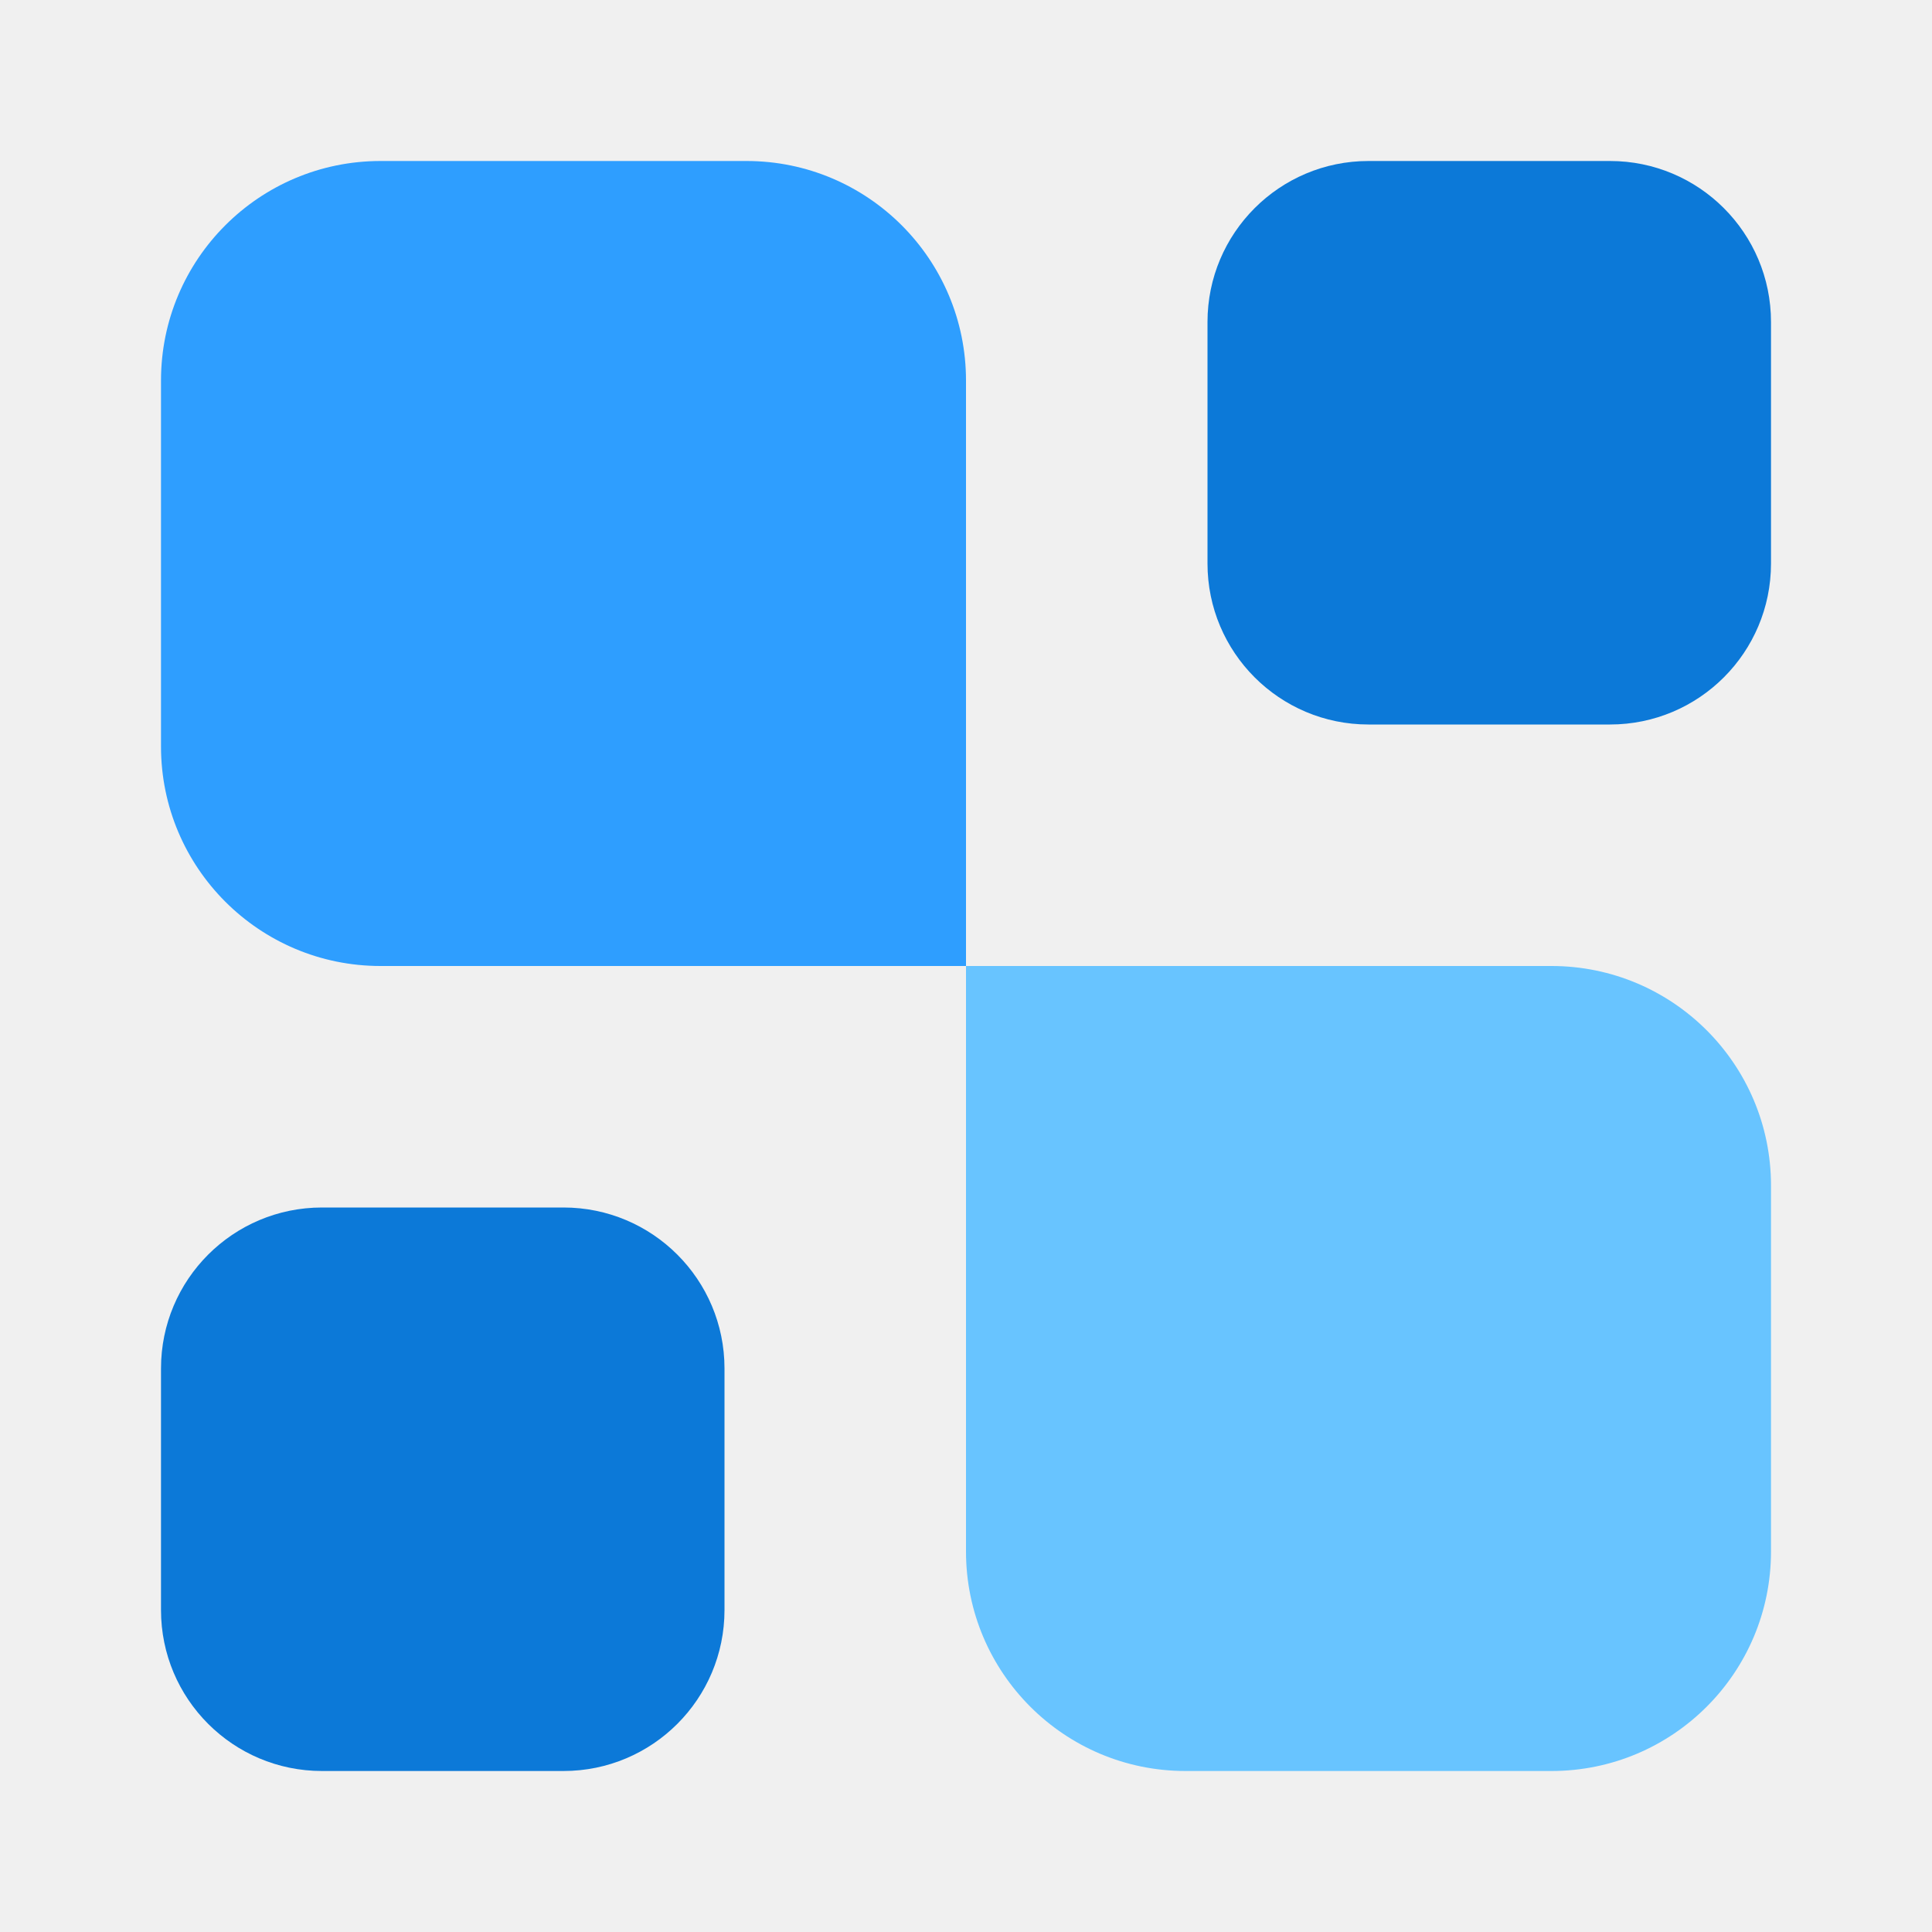
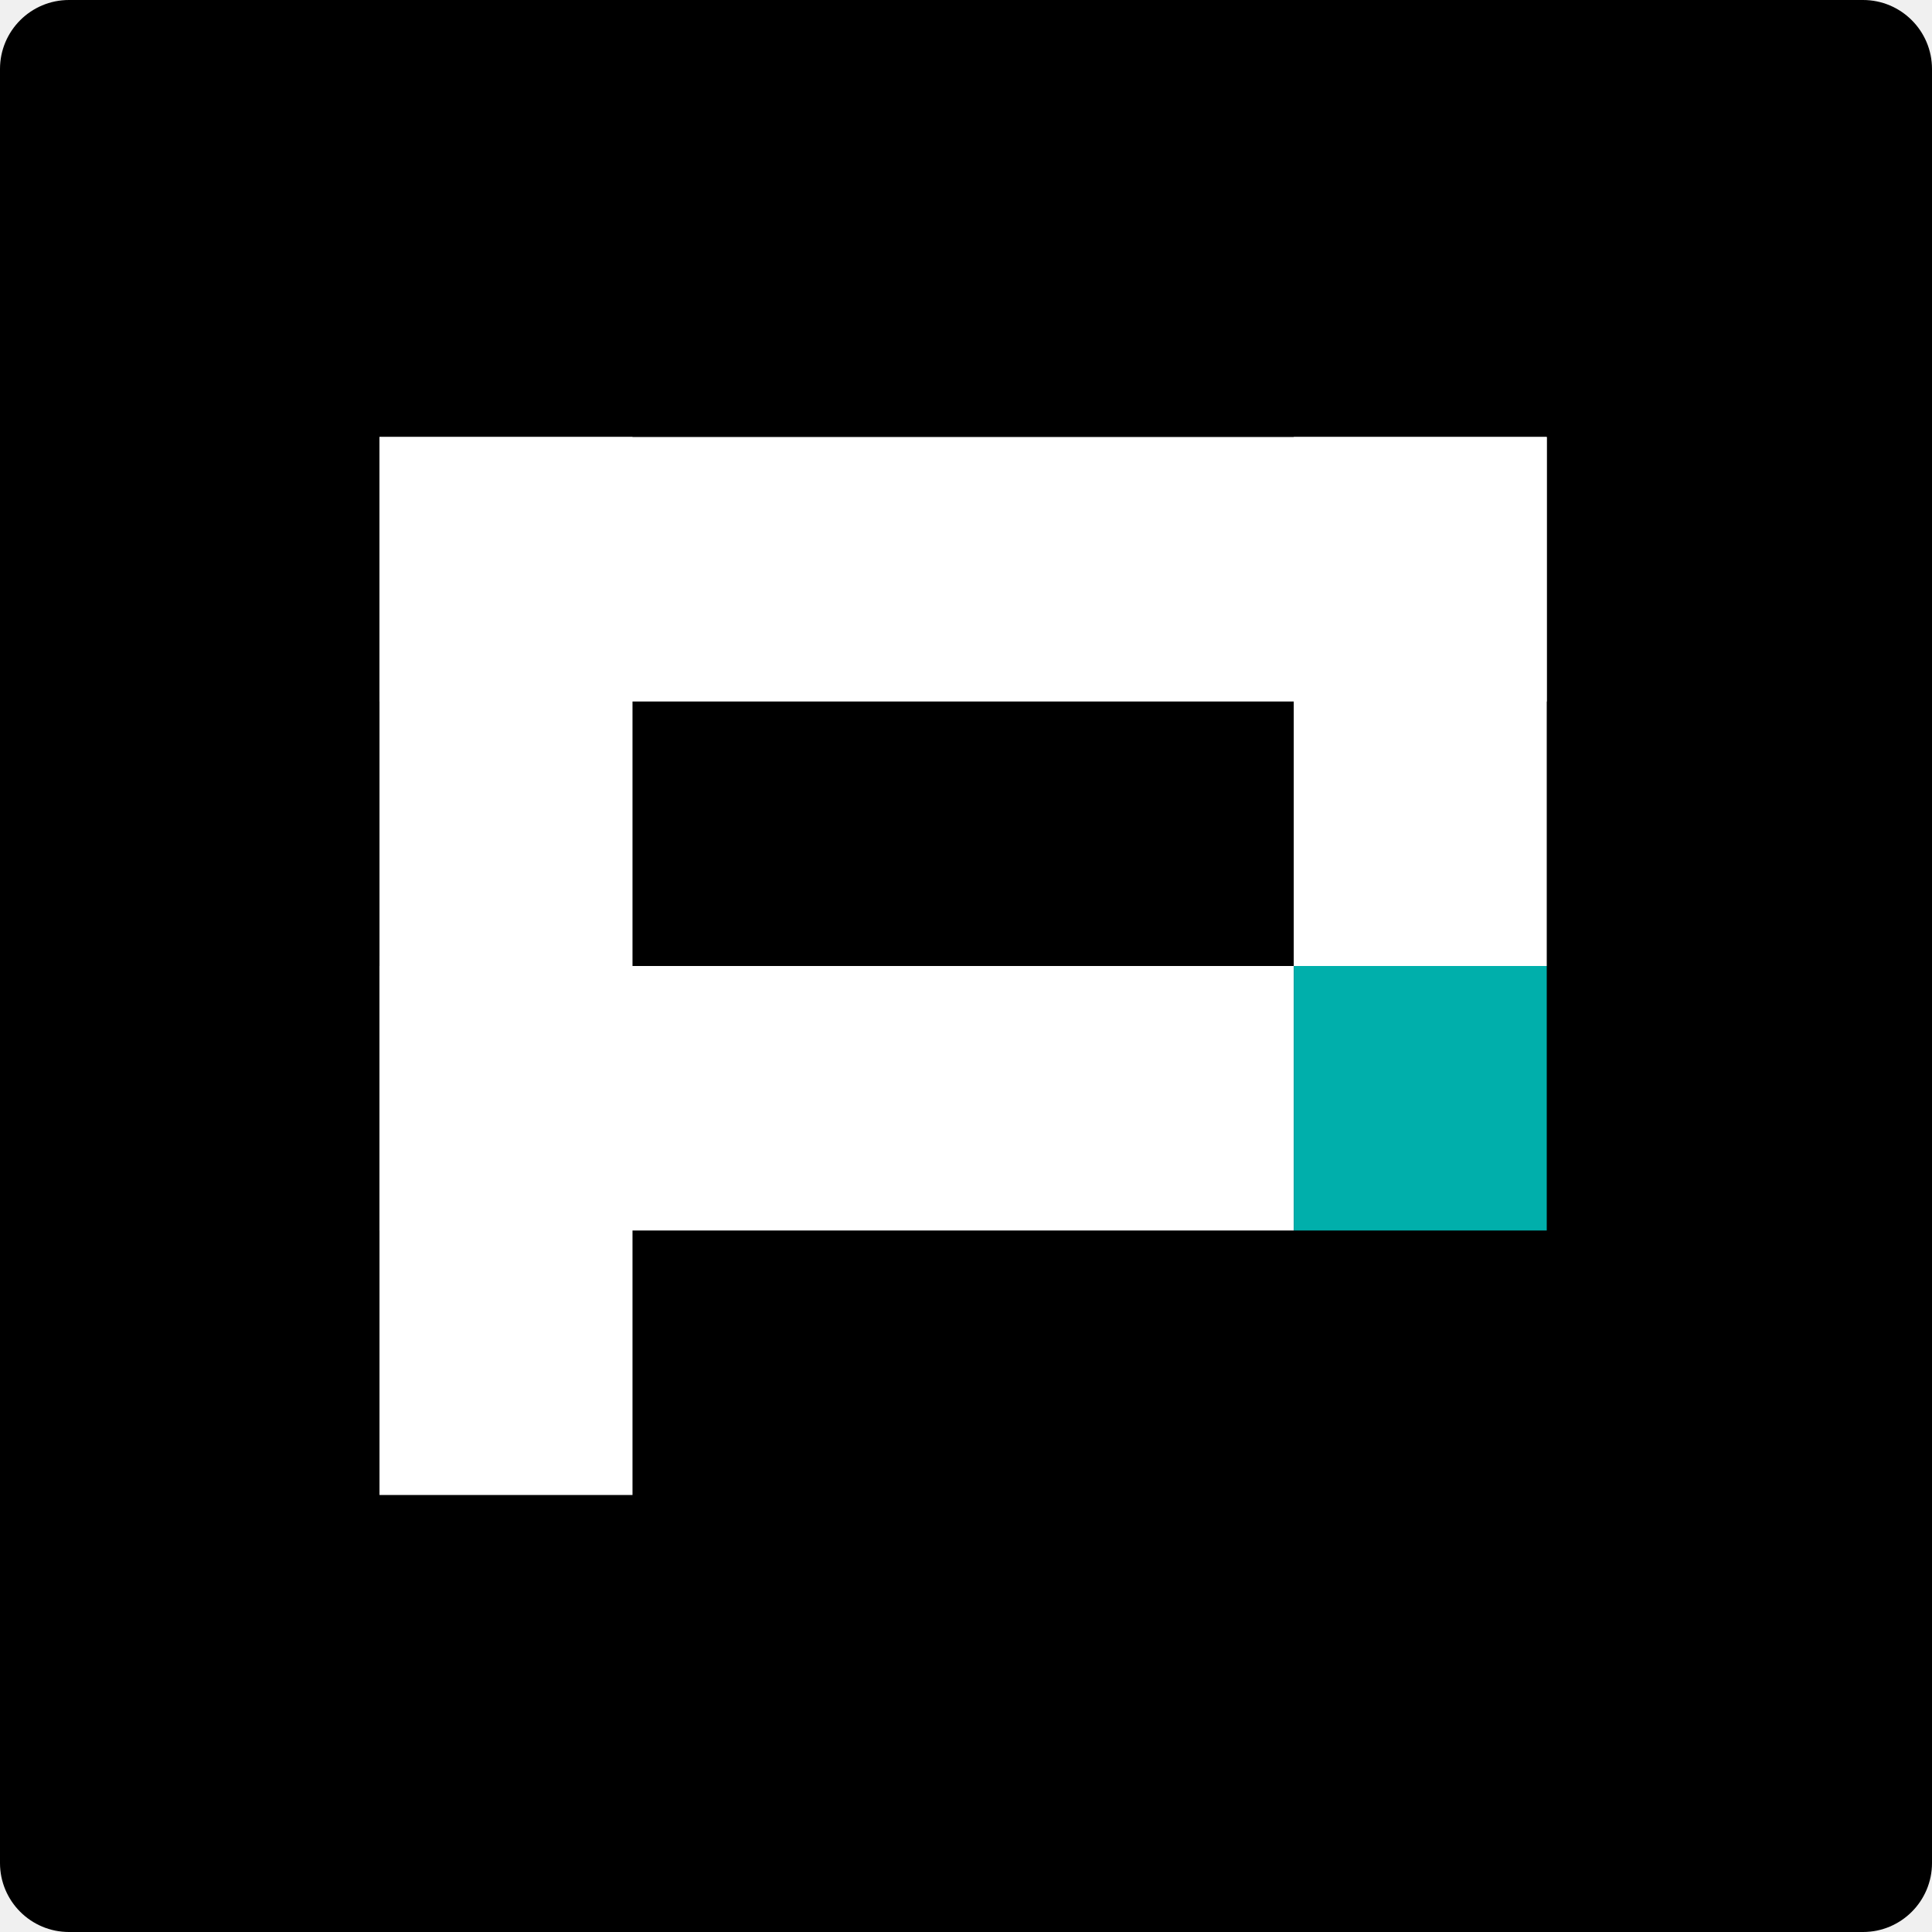
- <svg xmlns="http://www.w3.org/2000/svg" width="24" height="24" viewBox="0 0 24 24" fill="none">
-   <path d="M22 19.273C22 20.779 20.779 22 19.273 22H14.727C13.221 22 12 20.779 12 19.273V12H19.273C20.779 12 22 13.221 22 14.727V19.273Z" fill="#68C4FF" />
-   <path d="M20 2C21.105 2 22 2.895 22 4V7C22 8.105 21.105 9 20 9H17C15.895 9 15 8.105 15 7V4C15 2.895 15.895 2 17 2H20Z" fill="#0C79D8" />
-   <path d="M7 15C8.105 15 9 15.895 9 17V20C9 21.105 8.105 22 7 22H4C2.895 22 2 21.105 2 20V17C2 15.895 2.895 15 4 15H7Z" fill="#0C79D8" />
-   <path d="M12 12H4.727C3.221 12 2 10.779 2 9.273V4.727C2 3.221 3.221 2 4.727 2H9.273C10.779 2 12 3.221 12 4.727V12Z" fill="#2E9EFF" />
+ <svg xmlns="http://www.w3.org/2000/svg" viewBox="0 0 336 336" role="img" aria-label="Propics">
+   <rect width="336" height="336" rx="12" fill="#000" />
+   <rect x="66" y="76" width="44" height="184" fill="#fff" />
+   <rect x="66" y="76" width="203" height="46" fill="#fff" />
+   <rect x="225" y="76" width="44" height="92" fill="#fff" />
+   <rect x="66" y="168" width="159" height="46" fill="#fff" />
+   <rect x="225" y="168" width="44" height="46" fill="#00afab" />
</svg>
